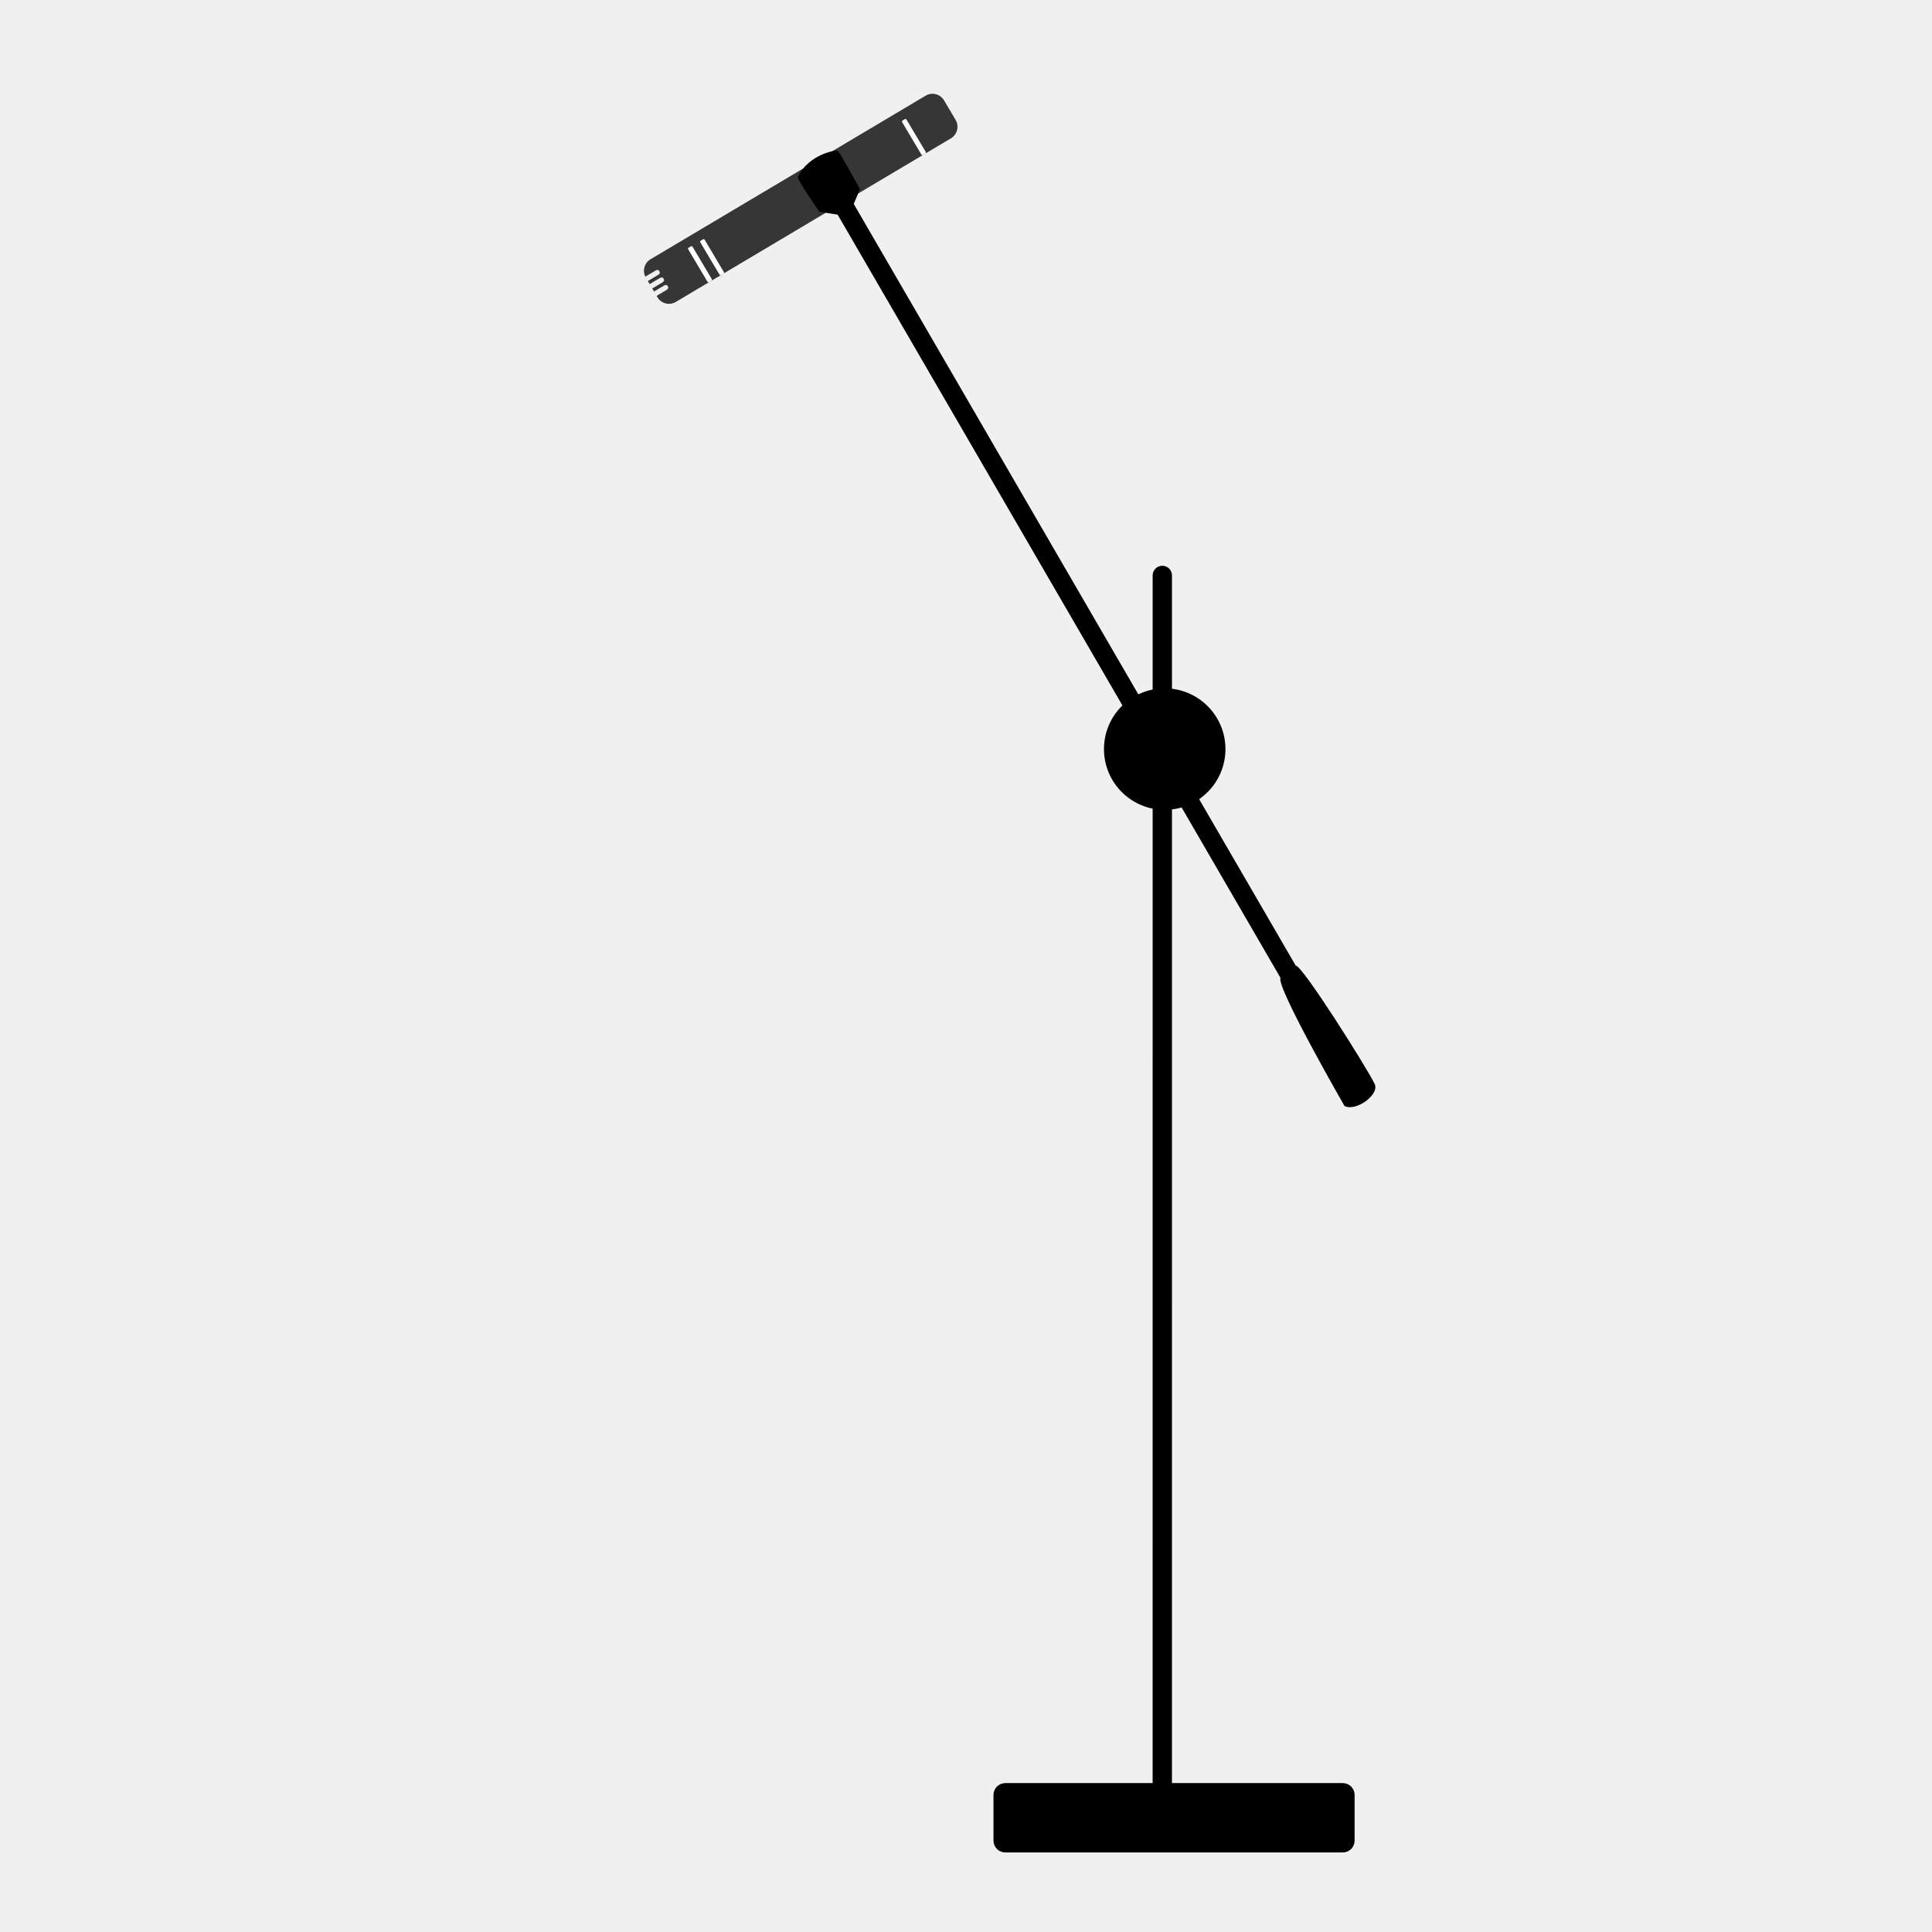
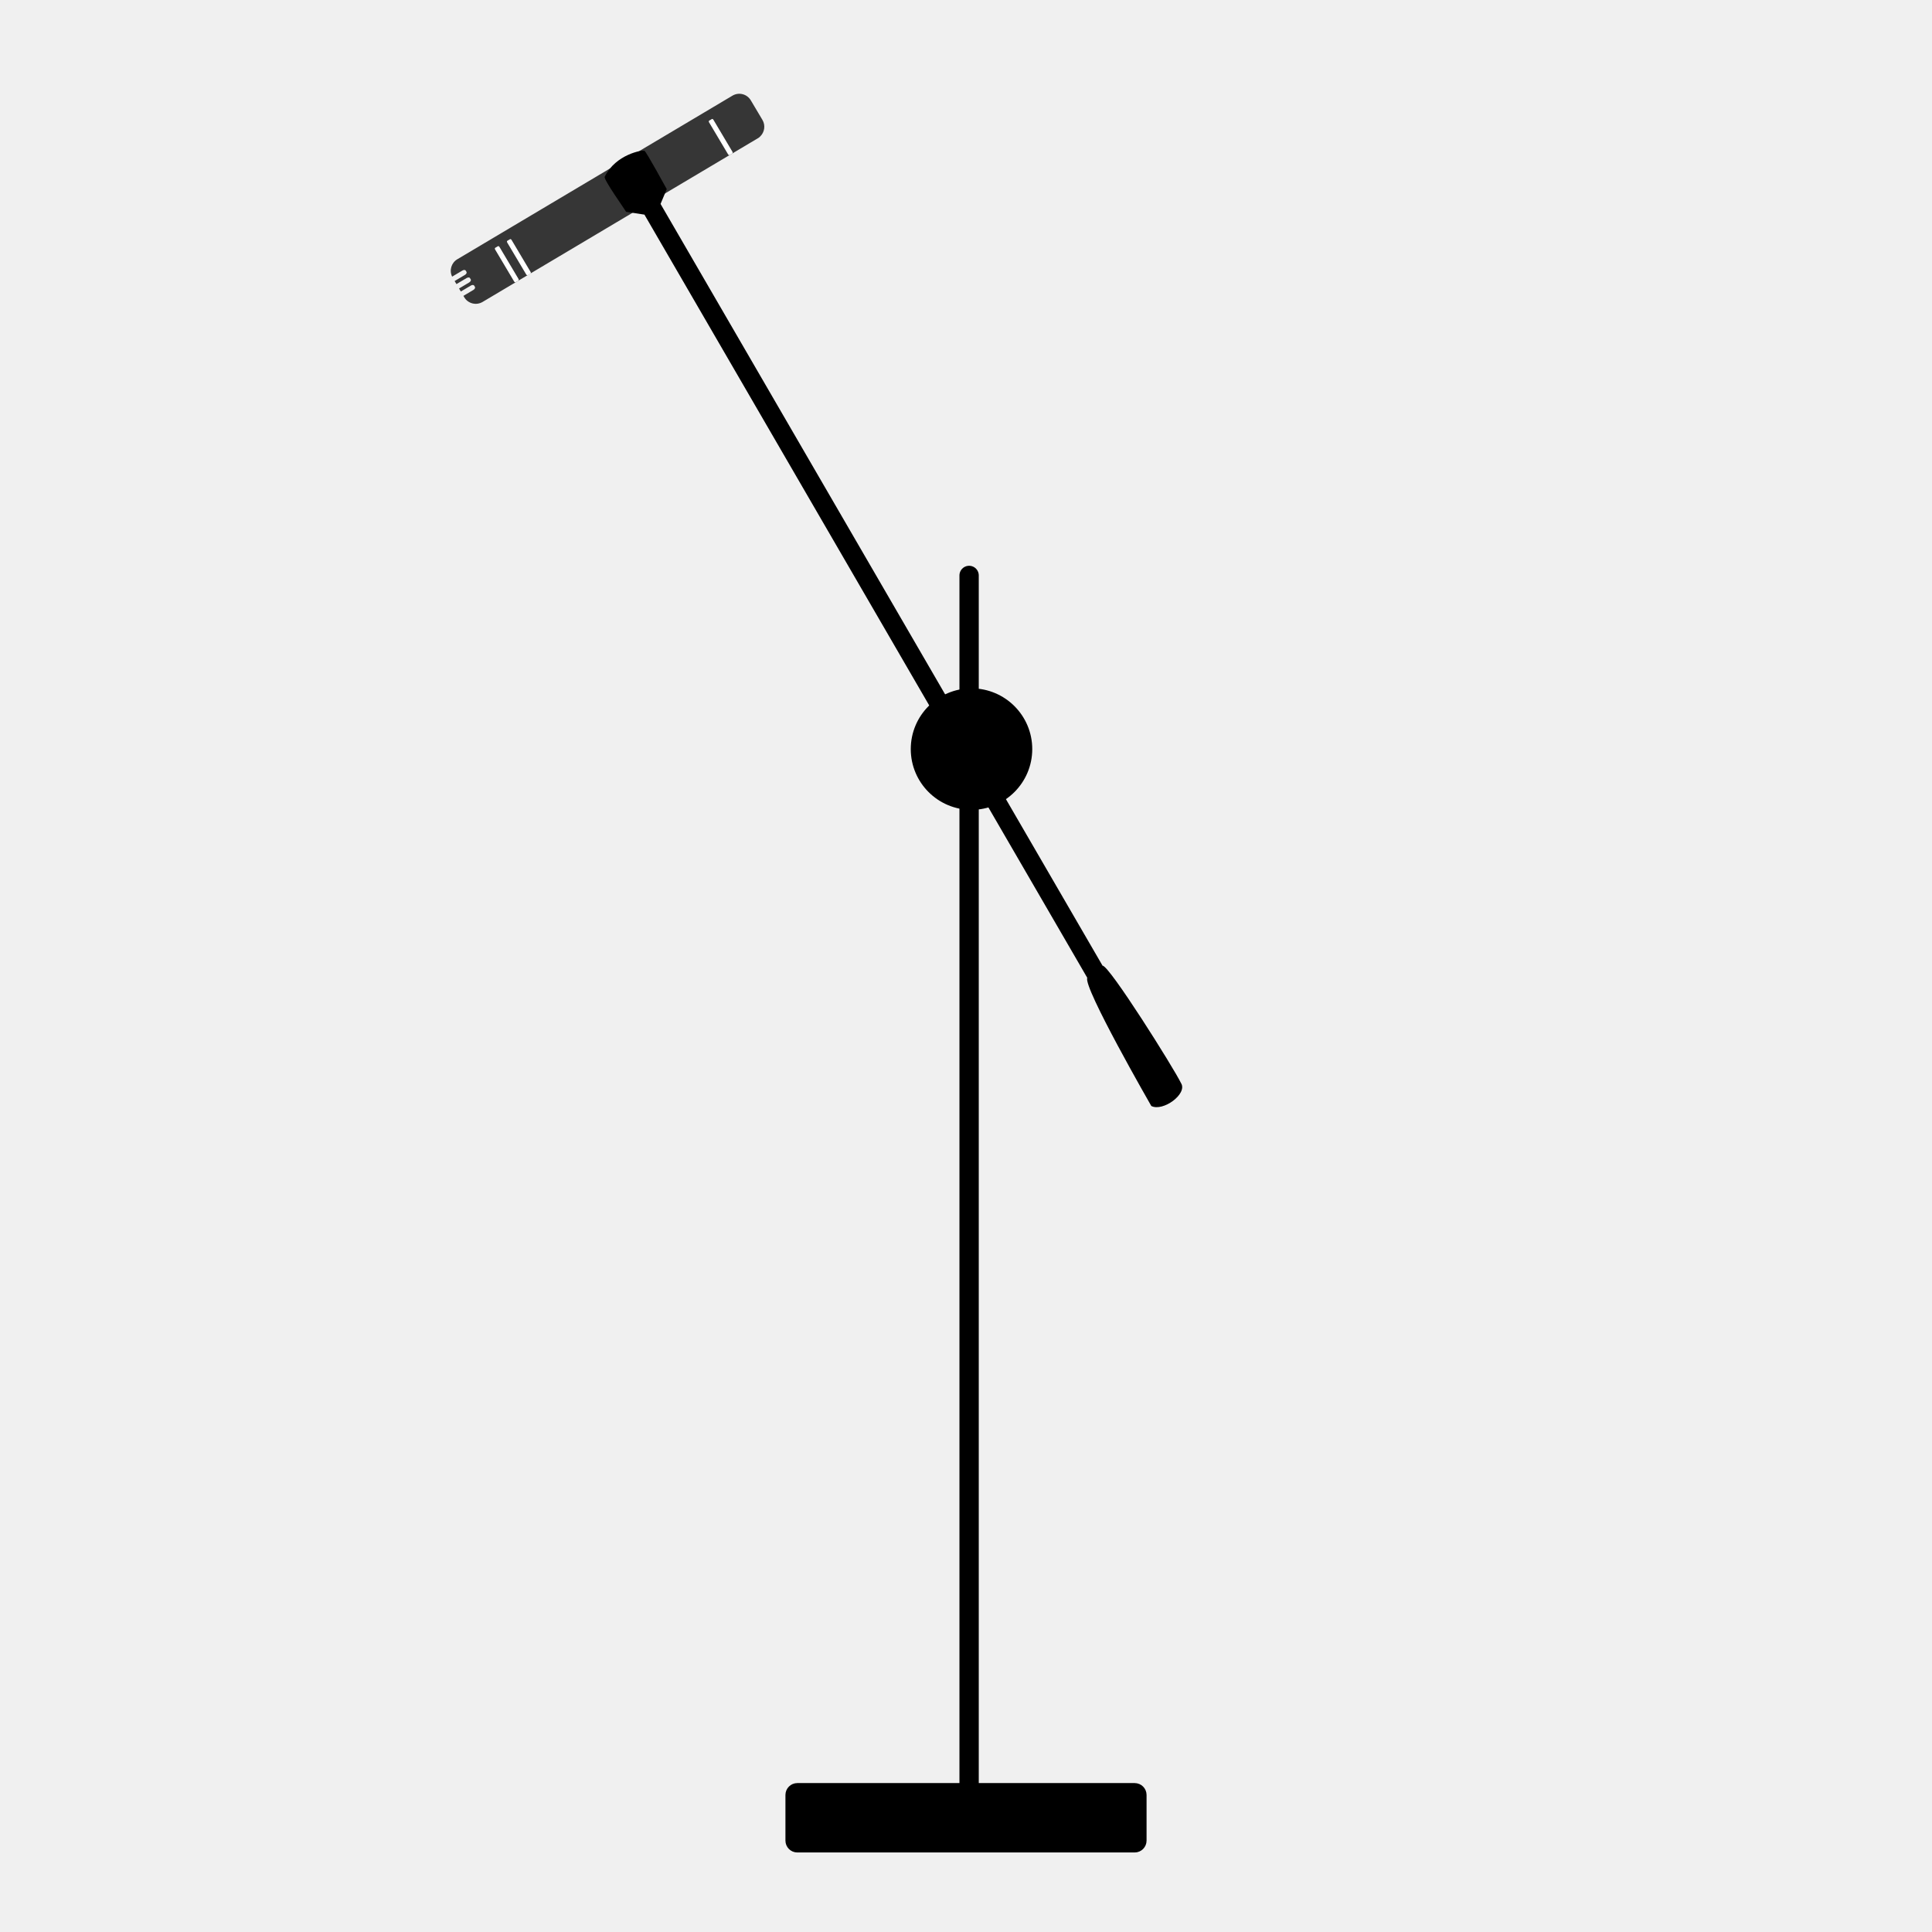
<svg xmlns="http://www.w3.org/2000/svg" width="100" height="100" version="1.1" id="svg6">
  <defs id="defs6" />
  <g transform="rotate(-165.736,27.5858,10.313)" id="g6">
-     <g id="g1" transform="matrix(-0.8785838,0.4775882,0.4775882,0.8785838,4.272089,-2.010024)">
+     <g id="g1" transform="matrix(-0.8785838,0.4775882,0.4775882,0.8785838,13.9638,-4.473925)">
      <g transform="matrix(1.859612,0.5498539,0.5498539,-1.859612,-35.18011,46.9636)" id="g5">
        <path d="m 17.016,19.67 a 0.36,0.36 0 0 0 0.286,-0.351 V 18.712 A 0.357,0.357 0 0 0 16.944,18.354 H 8.4 a 0.356,0.356 0 0 0 -0.355,0.328 h 0.317 c 0.043,0 0.077,0.02 0.077,0.047 v 0.041 c 0,0.026 -0.034,0.047 -0.077,0.047 h -0.32 v 0.095 h 0.314 c 0.043,0 0.078,0.02 0.078,0.046 V 19 c 0,0.026 -0.035,0.047 -0.077,0.048 H 8.042 v 0.094 h 0.309 c 0.043,0 0.077,0.02 0.077,0.047 v 0.04 c 0,0.026 -0.034,0.047 -0.077,0.048 h -0.31 v 0.043 c 0,0.198 0.16,0.358 0.359,0.358 h 8.544 a 0.4,0.4 0 0 0 0.072,-0.007" style="fill:#363636;fill-opacity:1;stroke-width:0.265;stroke-linecap:square;stroke-linejoin:round;stroke-miterlimit:4.7" id="path2" />
        <rect width="0.135" height="1.068" x="9.401" y="18.609" rx="0.024" ry="0.04" style="fill:#ffffff;stroke:none;stroke-width:0.265;stroke-linecap:square;stroke-linejoin:round;stroke-miterlimit:4.7;stroke-dasharray:none;stroke-opacity:1" id="rect3" />
        <rect width="0.135" height="1.068" x="9.774" y="18.613" rx="0.024" ry="0.04" style="fill:#ffffff;stroke:none;stroke-width:0.265;stroke-linecap:square;stroke-linejoin:round;stroke-miterlimit:4.7;stroke-dasharray:none;stroke-opacity:1" id="rect4" />
        <rect width="0.135" height="1.068" x="16.044" y="18.61" rx="0.024" ry="0.04" style="fill:#ffffff;stroke:none;stroke-width:0.265;stroke-linecap:square;stroke-linejoin:round;stroke-miterlimit:4.7;stroke-dasharray:none;stroke-opacity:1" id="rect5" />
      </g>
      <path style="color:#000000;fill:#000000;stroke-width:1;stroke-linecap:round;stroke-linejoin:round;stroke-miterlimit:4.7;-inkscape-stroke:none" d="m 16.336,-33.125 c -0.171,0.855 -2.11,6.858 -2.443,6.91 L 1.435,17.635 1.935,18.299 c -0.041,0.146 -0.541,2.108 -0.627,2.204 -0.075,0.083 -1.494,0.195 -2.328,-0.793 -0.099,-0.117 0.568,-1.824 0.627,-2.032 L 0.49,17.304 12.972,-26.63 c -0.34,-0.401 1.577,-7.245 1.577,-7.245 0.505,-0.444 1.961,0.137 1.788,0.75 z" id="path6" />
    </g>
-     <rect width="18.178" height="3.078" x="-0.101" y="65.444" rx="0.358" ry="0.358" style="fill:#000000;stroke:#000000;stroke-width:0.514;stroke-linecap:square;stroke-linejoin:round;stroke-miterlimit:4.7;stroke-dasharray:none;stroke-opacity:1" transform="rotate(165.736)" id="rect1" />
-     <path style="fill:#000000;stroke:#000000;stroke-linecap:round;stroke-linejoin:round;stroke-miterlimit:4.7" d="M -8.783,-0.532 C -24.241,-61.339 -24.241,-61.339 -24.241,-61.339" id="path1" />
-     <circle style="fill:#000000;stroke:#000000;stroke-linecap:round;stroke-linejoin:round;stroke-miterlimit:4.7" id="path3" cx="-8.505" cy="11.668" r="2.644" transform="matrix(0.9691707,-0.2463901,-0.2463901,-0.9691707,0,0)" />
+     <rect width="18.178" height="3.078" x="-10.869" y="65.444" rx="0.358" ry="0.358" style="fill:#000000;stroke:#000000;stroke-width:0.514;stroke-linecap:square;stroke-linejoin:round;stroke-miterlimit:4.7;stroke-dasharray:none;stroke-opacity:1" transform="rotate(165.736)" id="rect1" />
+     <path style="fill:#000000;stroke:#000000;stroke-linecap:round;stroke-linejoin:round;stroke-miterlimit:4.7" d="M 0.909,-2.996 C -14.55,-63.803 -14.55,-63.803 -14.55,-63.803" id="path1" />
+     <circle style="fill:#000000;stroke:#000000;stroke-linecap:round;stroke-linejoin:round;stroke-miterlimit:4.7" id="path3" cx="1.495" cy="11.668" r="2.644" transform="matrix(0.9691707,-0.2463901,-0.2463901,-0.9691707,0,0)" />
  </g>
</svg>
